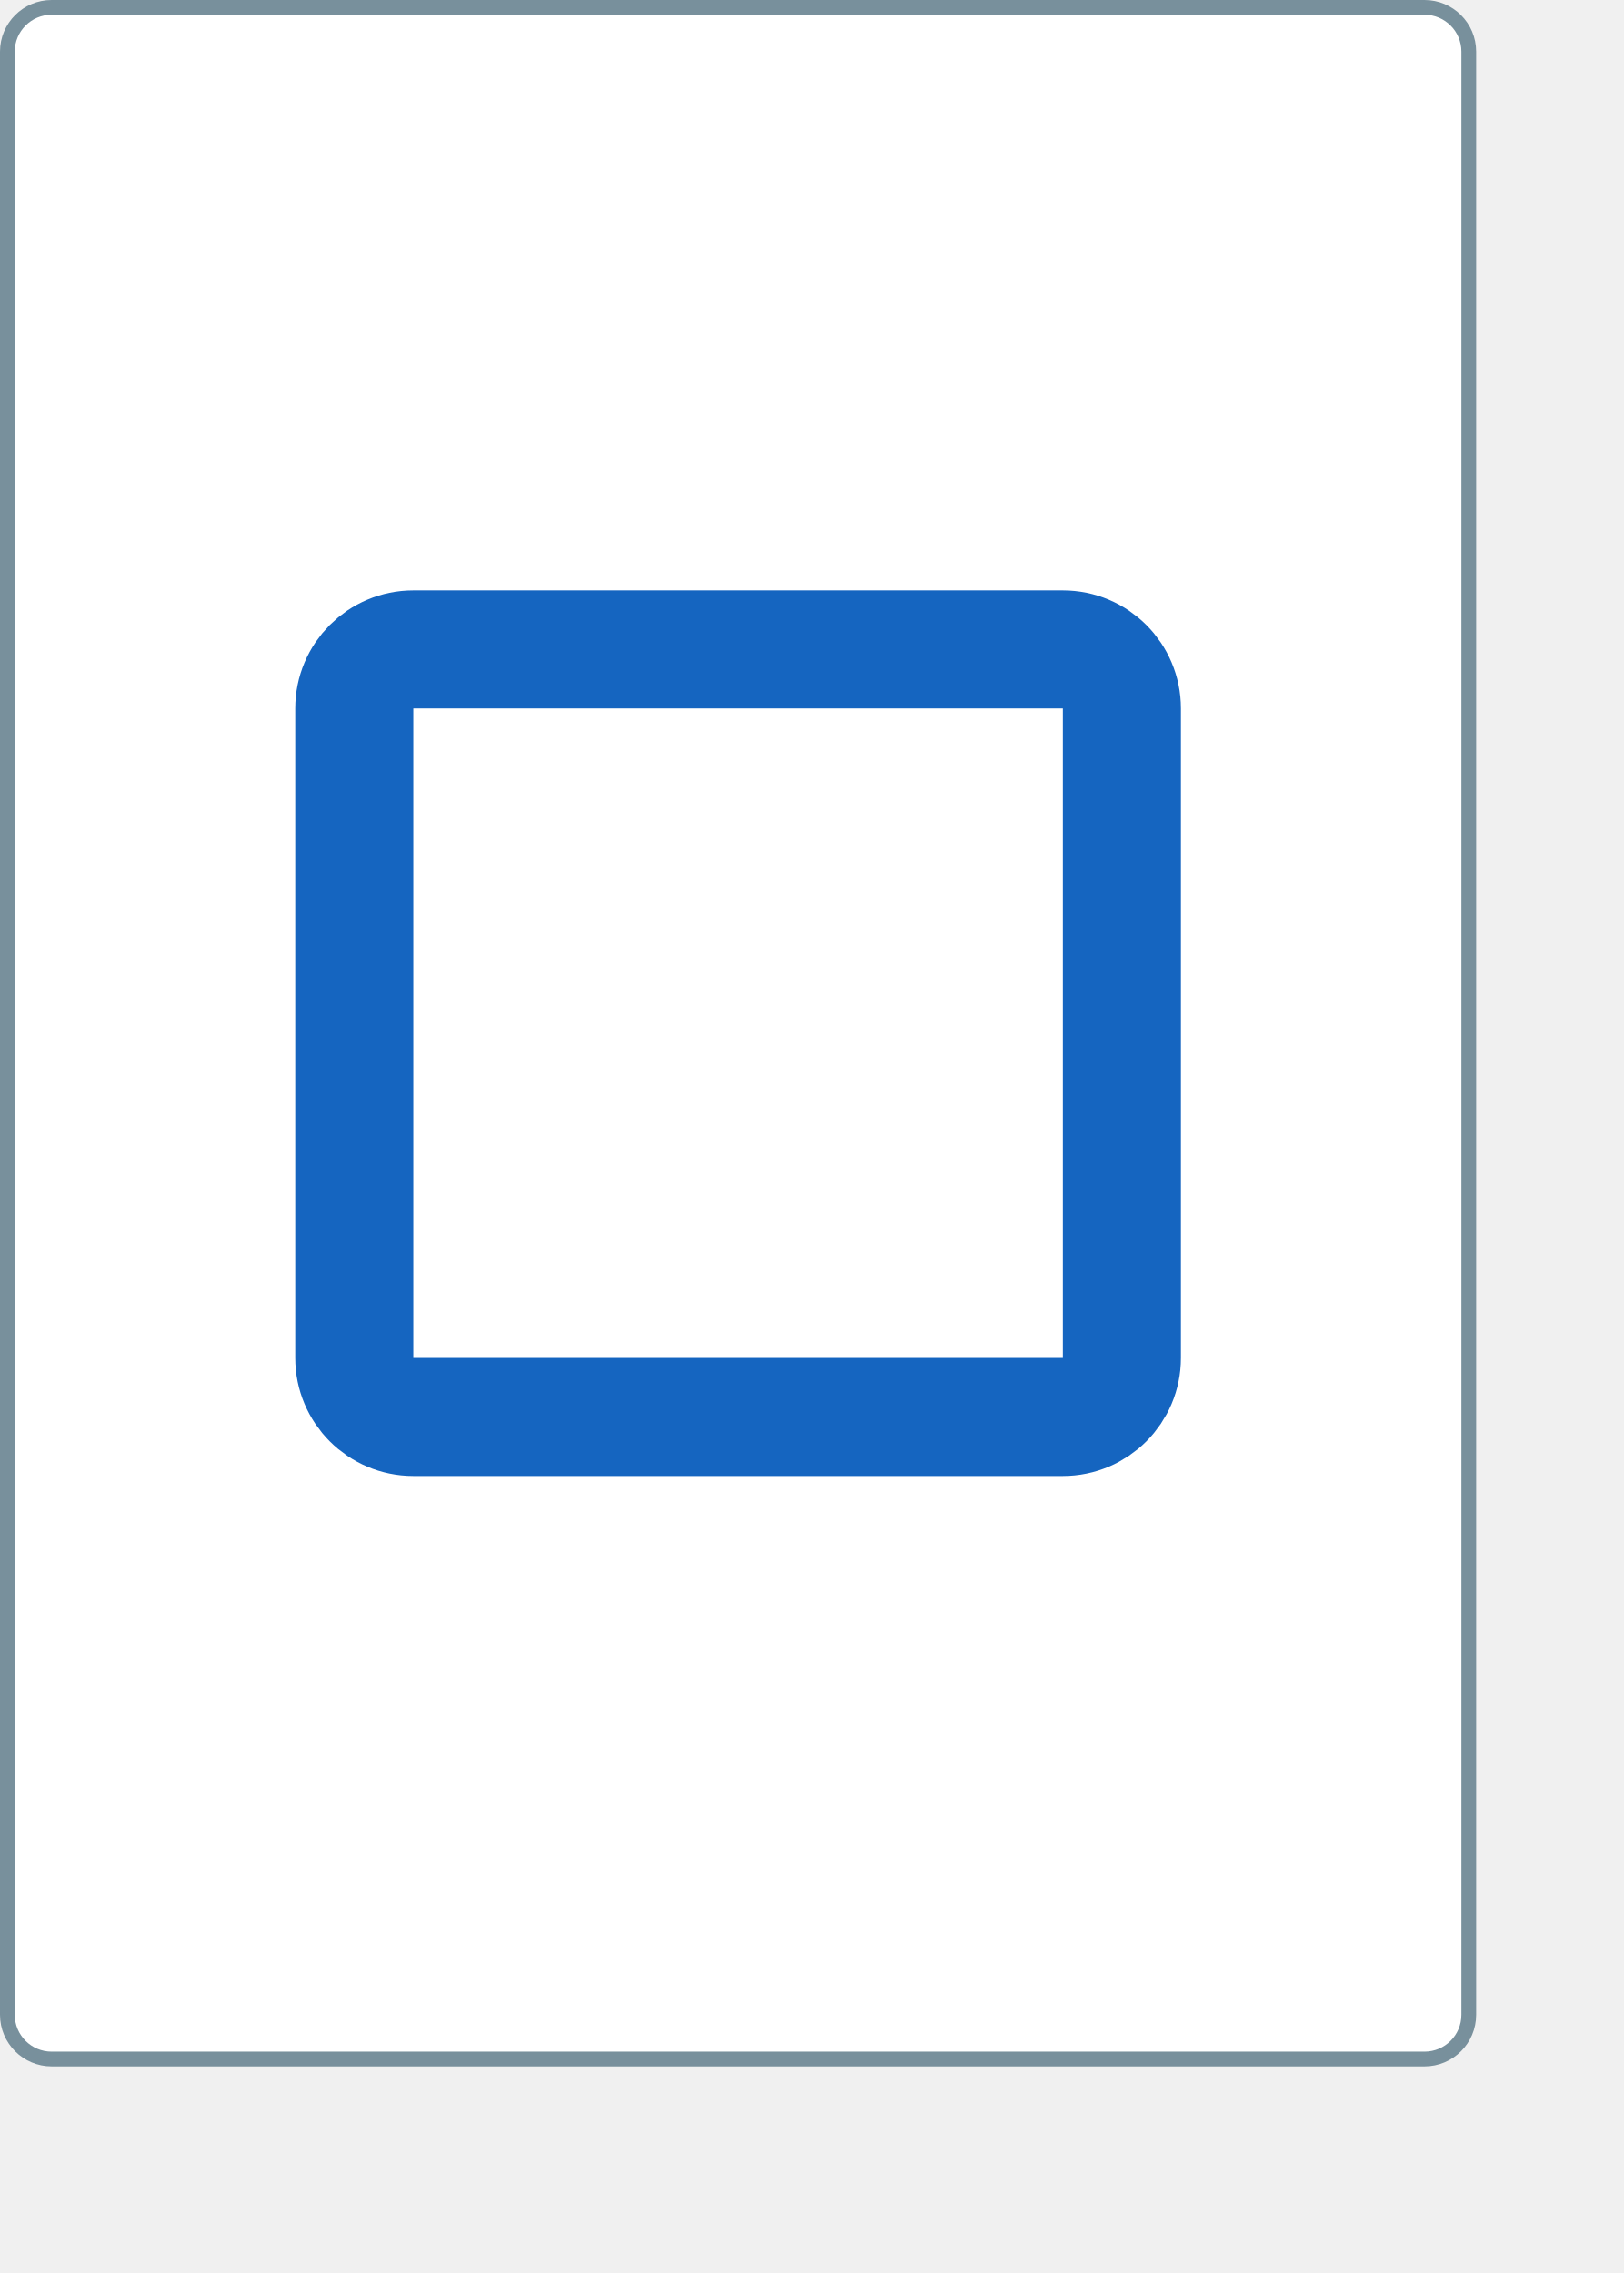
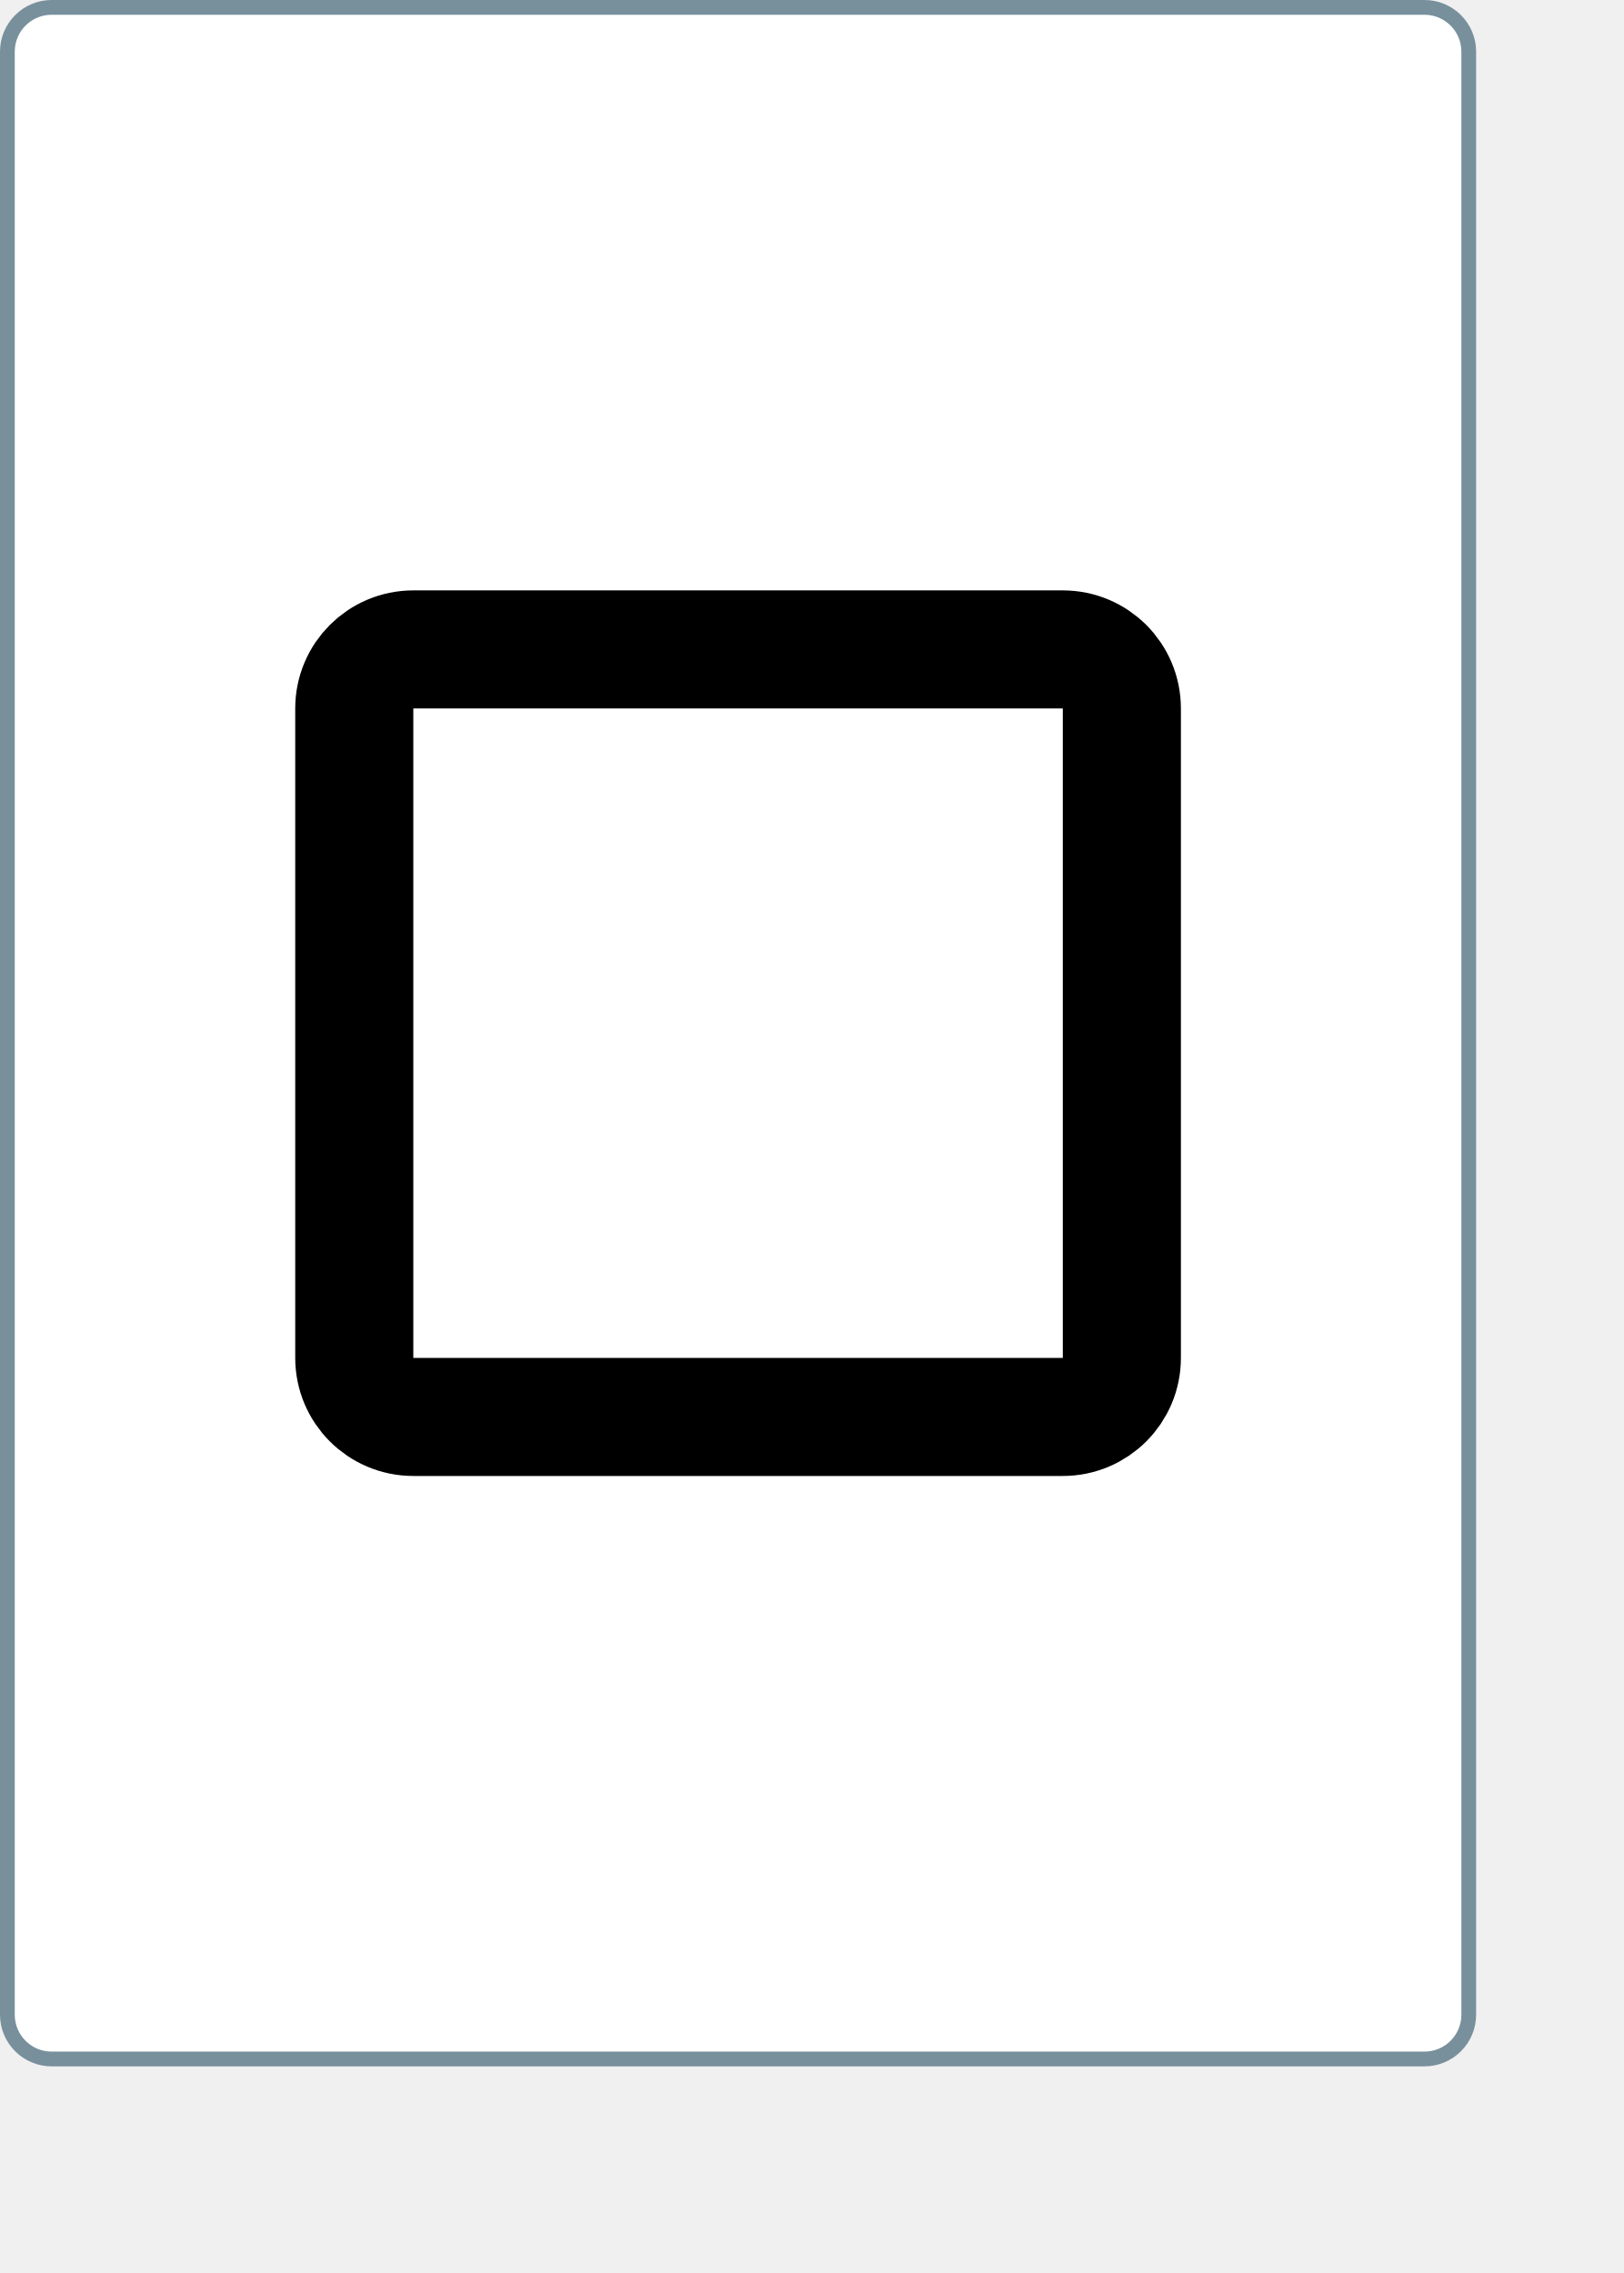
<svg xmlns="http://www.w3.org/2000/svg" width="110" height="154" viewBox="0 0 110 154">
  <rect x="0.5" y="0.5" width="99" height="139" rx="3" fill="#ffffff" stroke="#78909c" stroke-width="1" />
  <g transform="translate(0,20)">
-     <rect x="24" y="24" width="52" height="52" rx="4" fill="none" stroke="#1565c0" stroke-width="8" />
+     <rect x="24" y="24" width="52" height="52" rx="4" fill="none" stroke="#000000" stroke-width="8" />
  </g>
</svg>
